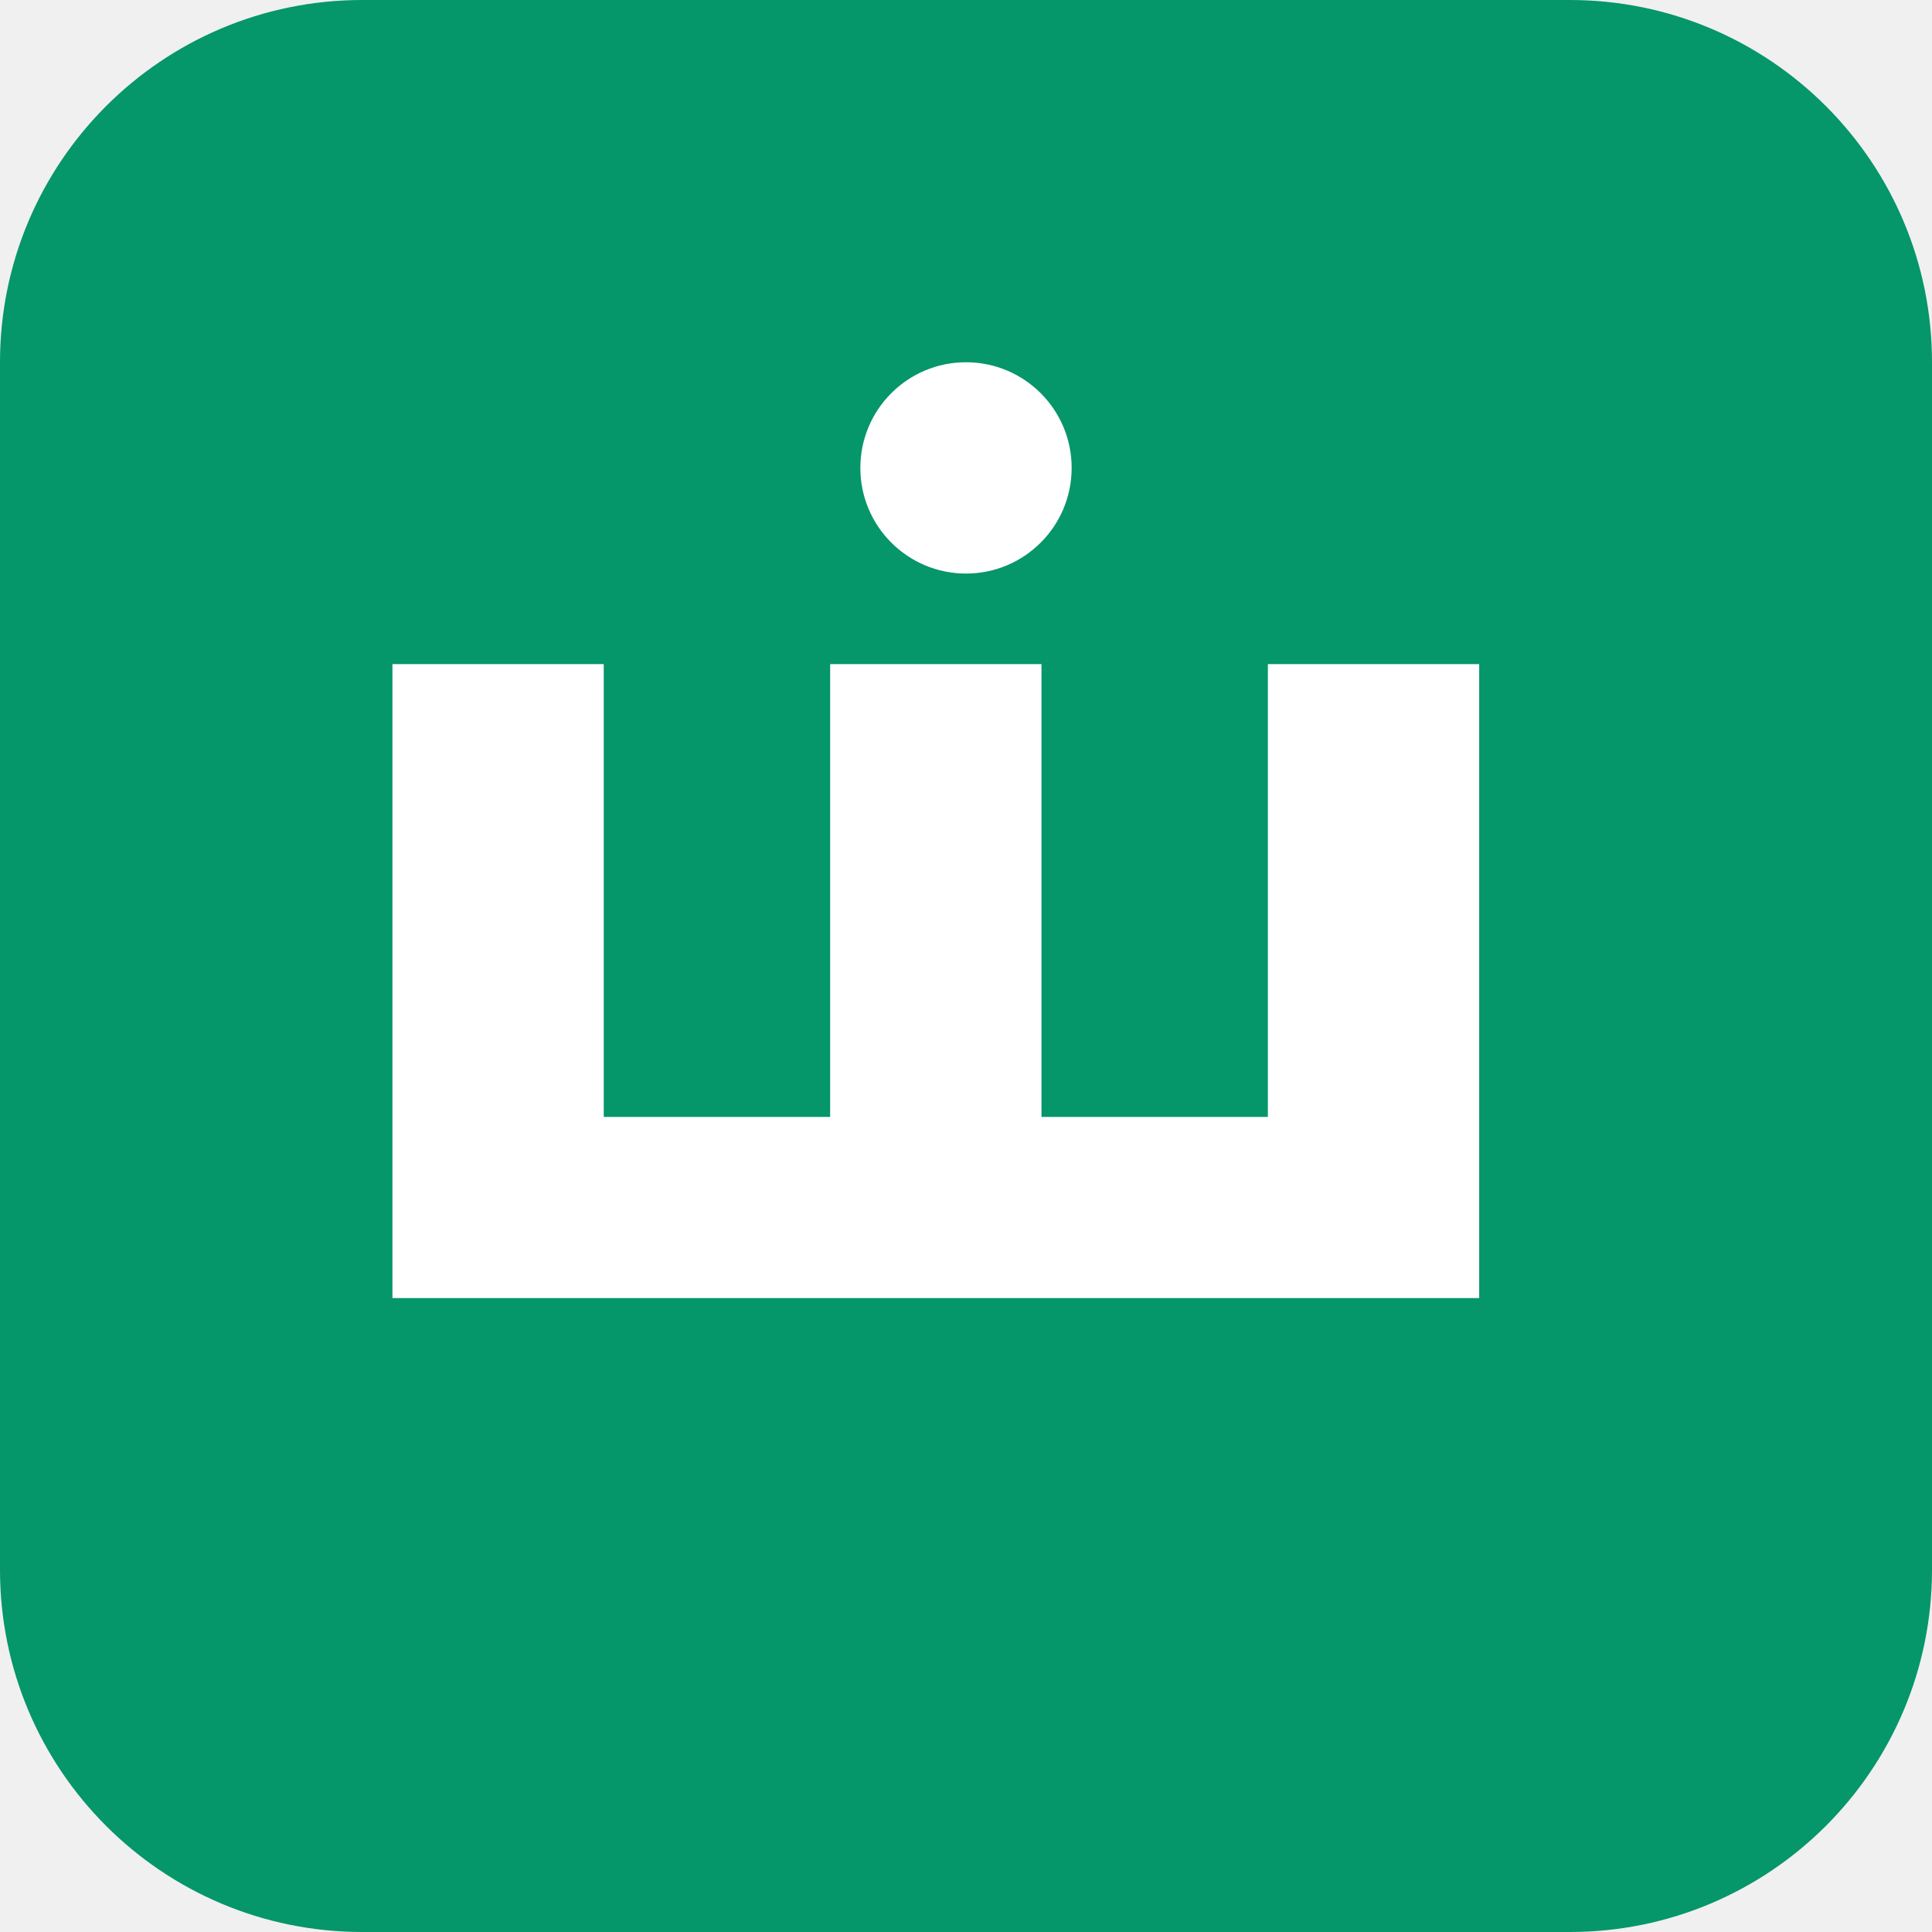
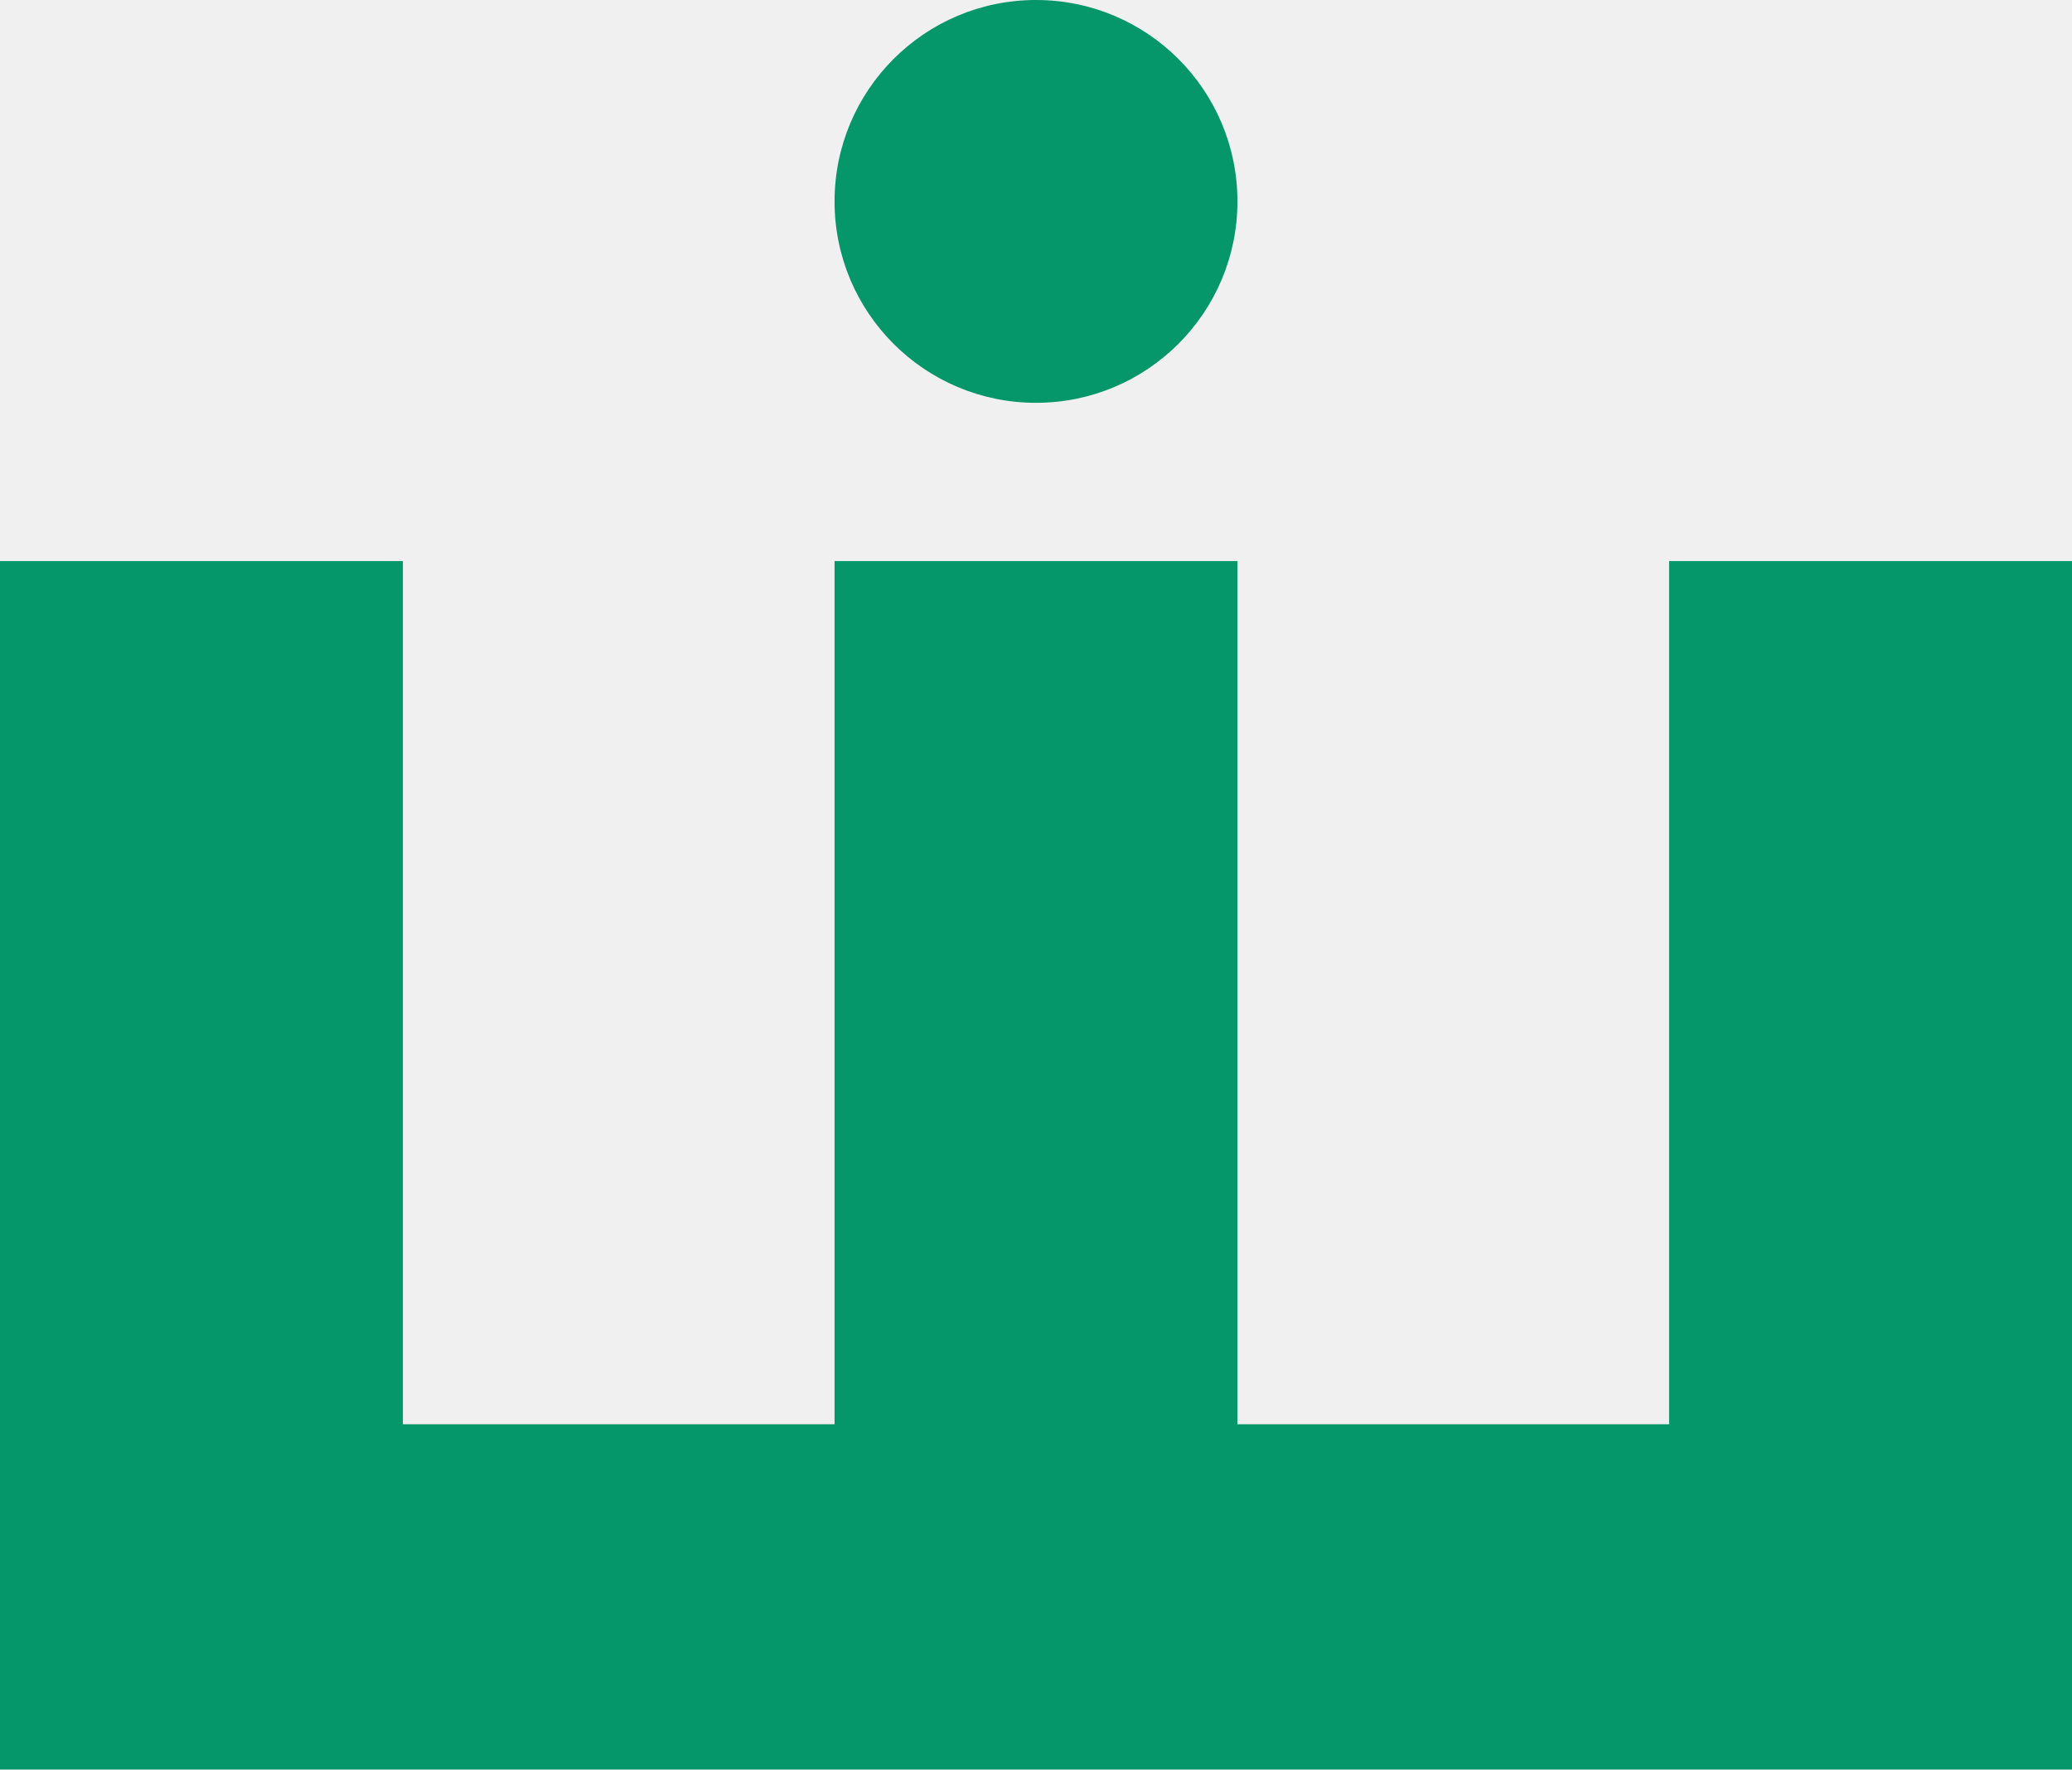
- <svg xmlns="http://www.w3.org/2000/svg" viewBox="0 0 256 256" role="img" aria-label="Smart Madrasa icon">
-   <rect width="256" height="256" rx="48" fill="#059669" />
-   <path d="M52 172V88h28v60h30V88h28v60h30V88h28v84H52z" fill="#ffffff" />
-   <circle cx="128" cy="62" r="14" fill="#ffffff" />
+ <svg xmlns="http://www.w3.org/2000/svg" width="144" height="123" viewBox="0 0 144 123" fill="none">
+   <path d="M0 123V39H28V99H58V39H86V99H116V39H144V123H0Z" fill="#059669" />
+   <path d="M72 28C79.732 28 86 21.732 86 14C86 6.268 79.732 0 72 0C64.268 0 58 6.268 58 14C58 21.732 64.268 28 72 28Z" fill="#059669" />
</svg>
